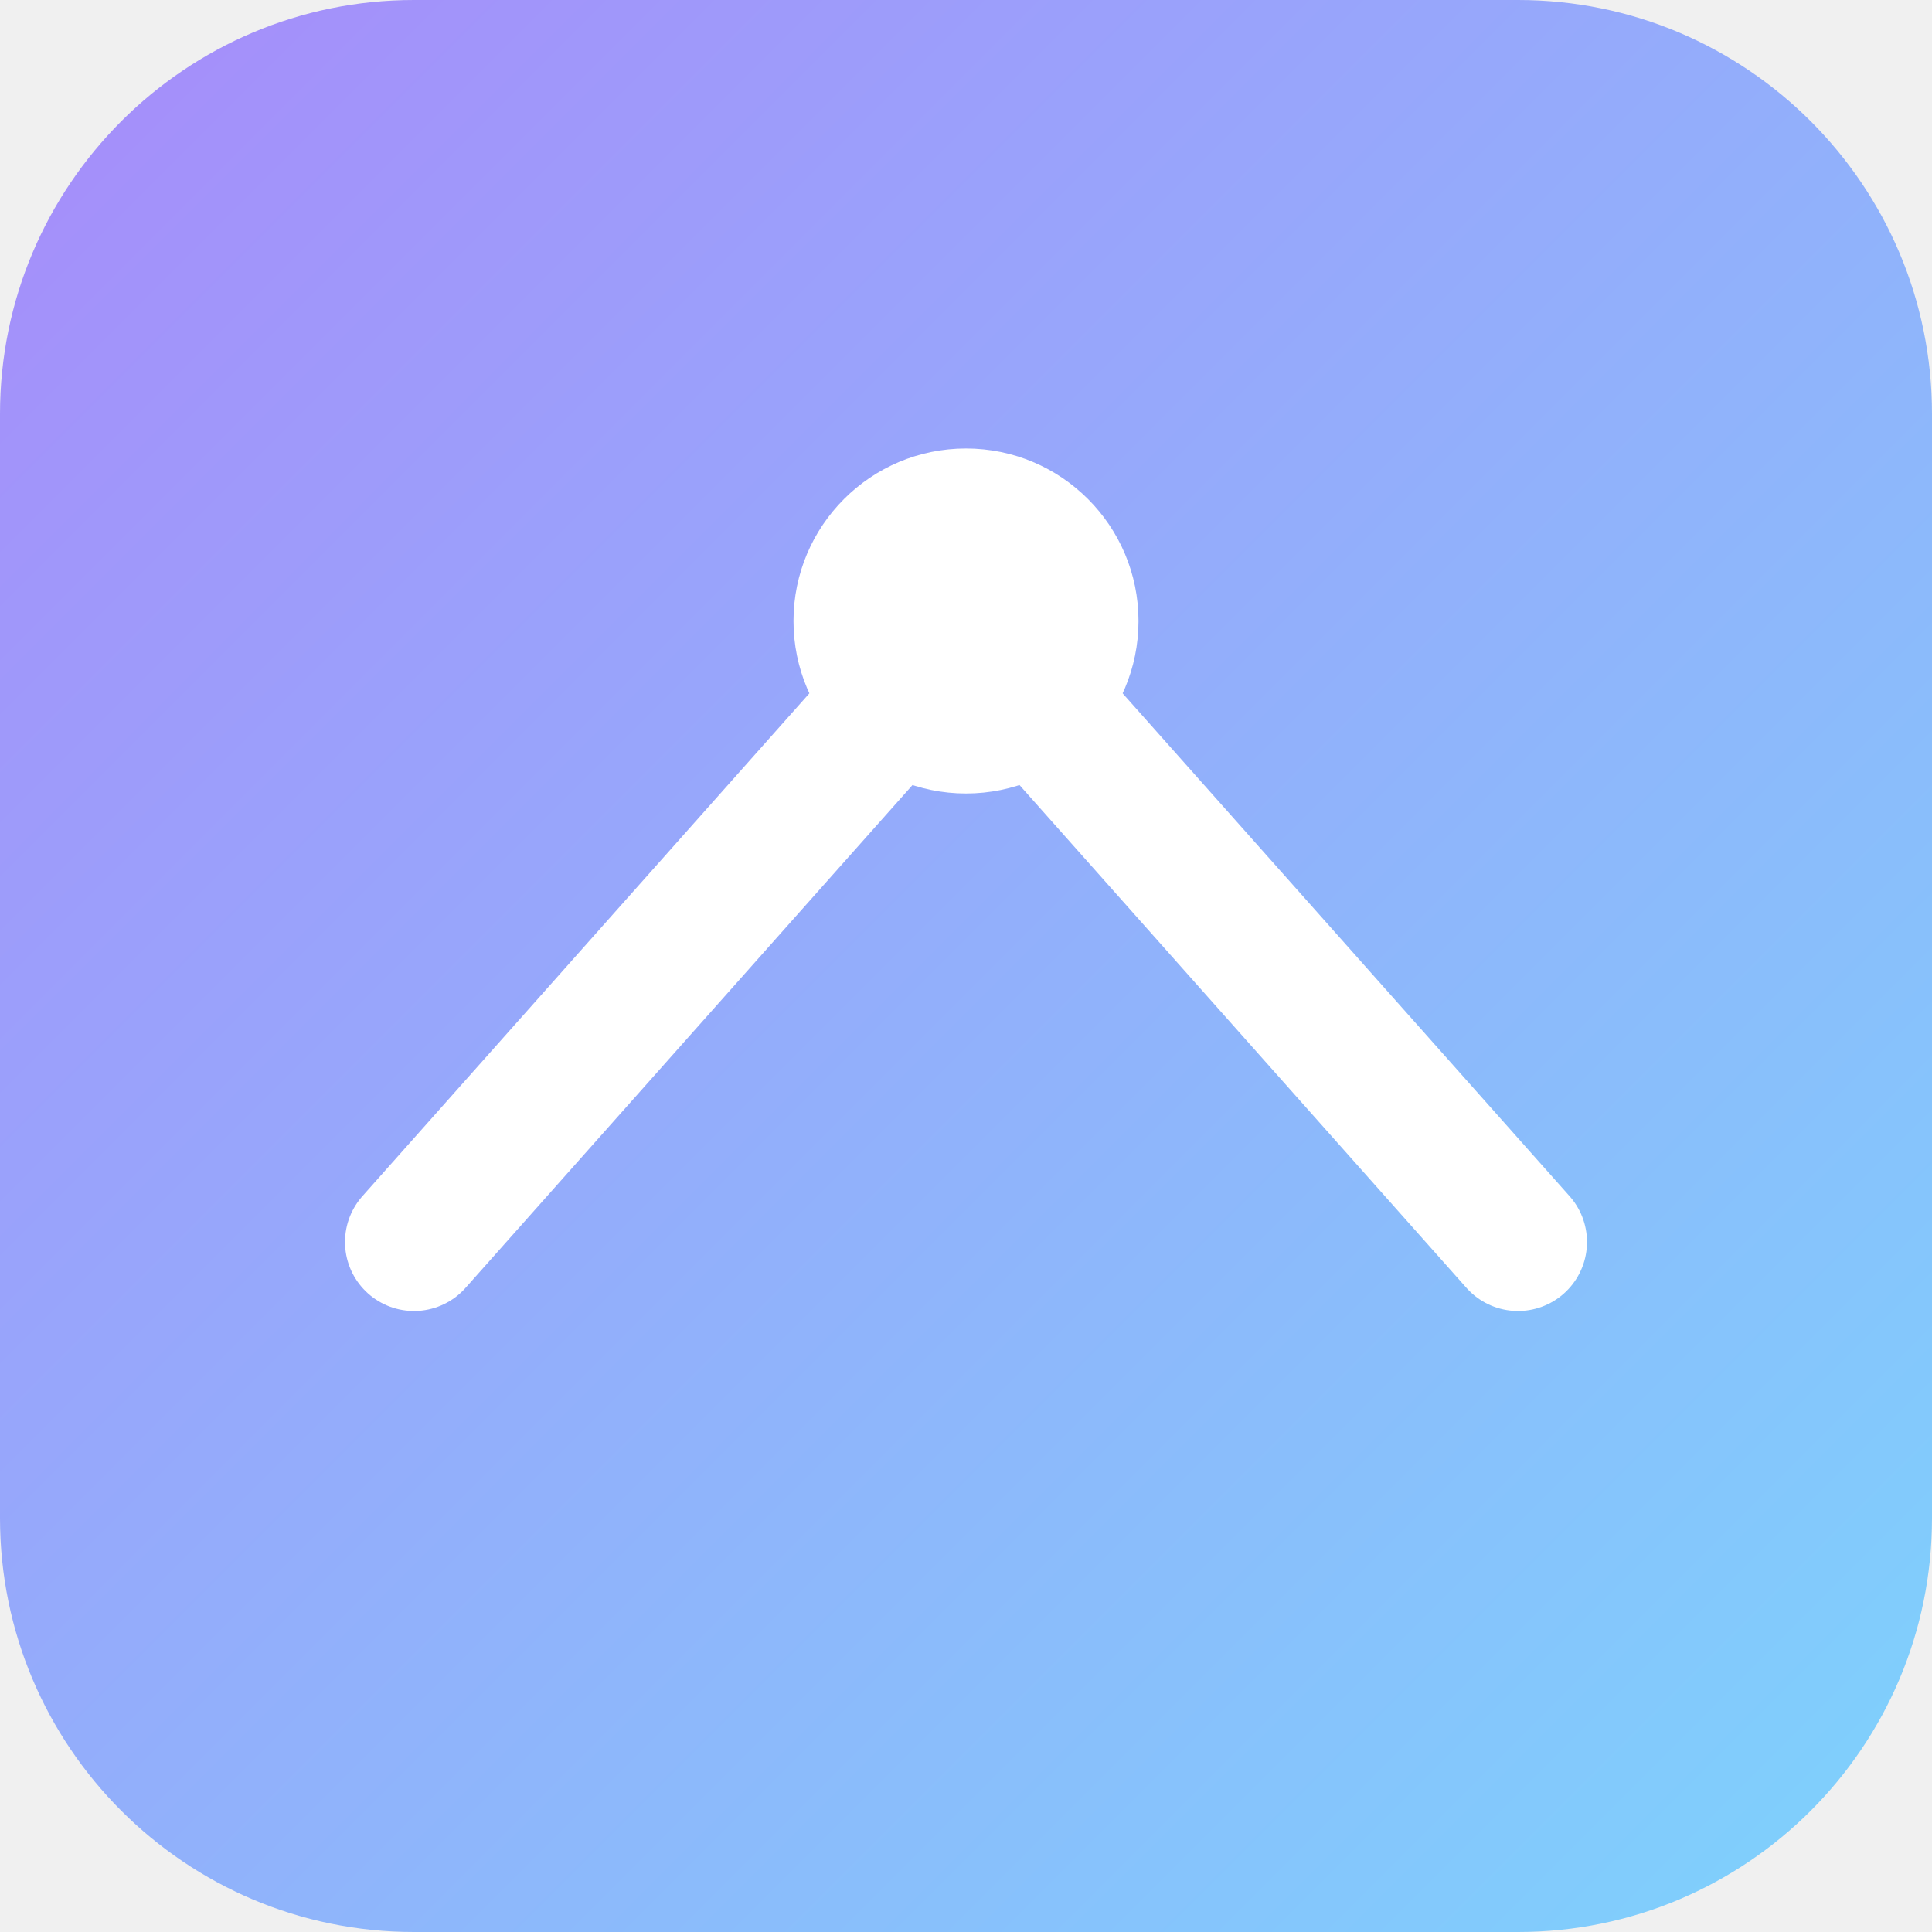
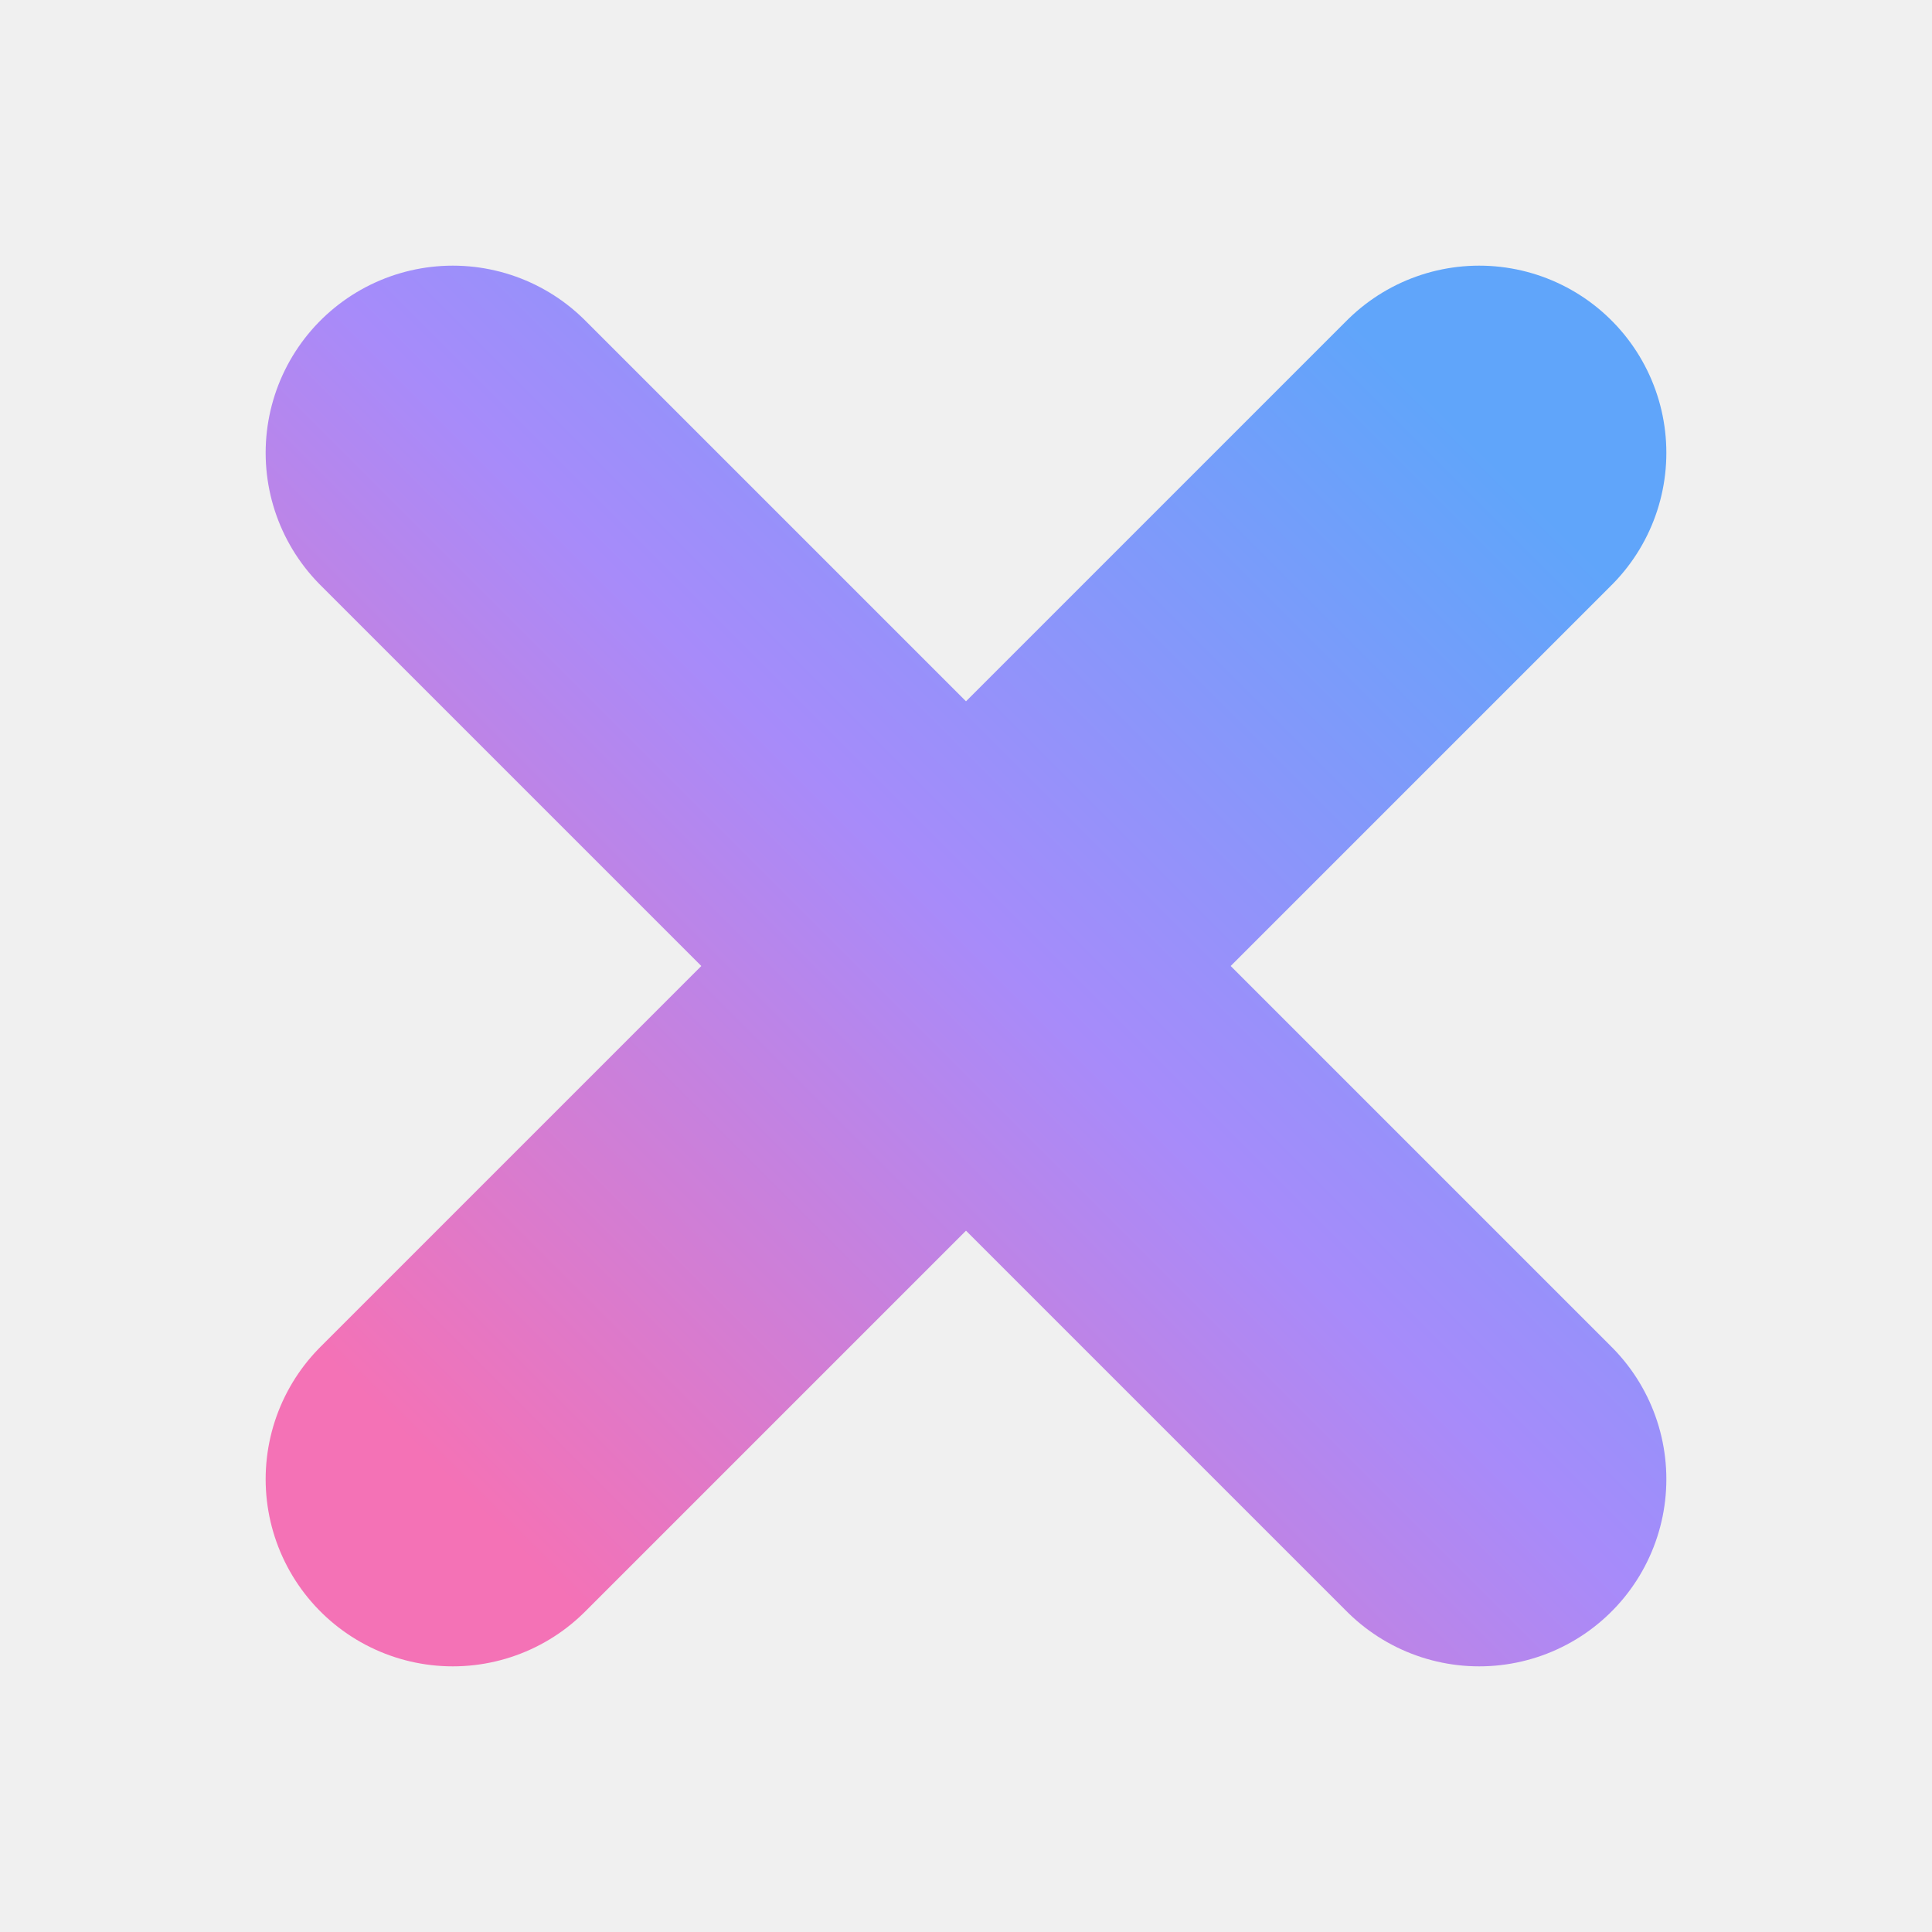
- <svg xmlns="http://www.w3.org/2000/svg" viewBox="0 0 56 56">
+ <svg xmlns="http://www.w3.org/2000/svg" viewBox="0 0 32 32" fill="none">
  <defs>
-     <linearGradient id="g" x1="0" y1="0" x2="1" y2="1">
-       <stop offset="0" stop-color="#A78BFA" />
-       <stop offset="1" stop-color="#7DD3FC" />
+     <linearGradient id="rei-x" x1="100%" y1="0%" x2="0%" y2="100%">
+       <stop offset="0%" stop-color="#60A5FA" />
+       <stop offset="48%" stop-color="#A78BFA" />
+       <stop offset="100%" stop-color="#F472B6" />
    </linearGradient>
  </defs>
-   <rect width="56" height="56" rx="12" fill="url(#g)" />
-   <path d="M12 36 L28 18 L44 36" stroke="white" stroke-width="4" stroke-linecap="round" stroke-linejoin="round" fill="none" />
-   <circle cx="28" cy="18" r="5" fill="white" />
+   <path d="M7.5 7.5 L24.5 24.5 M24.5 7.5 L7.5 24.5" stroke="url(#rei-x)" stroke-width="6.2" stroke-linecap="round" />
</svg>
